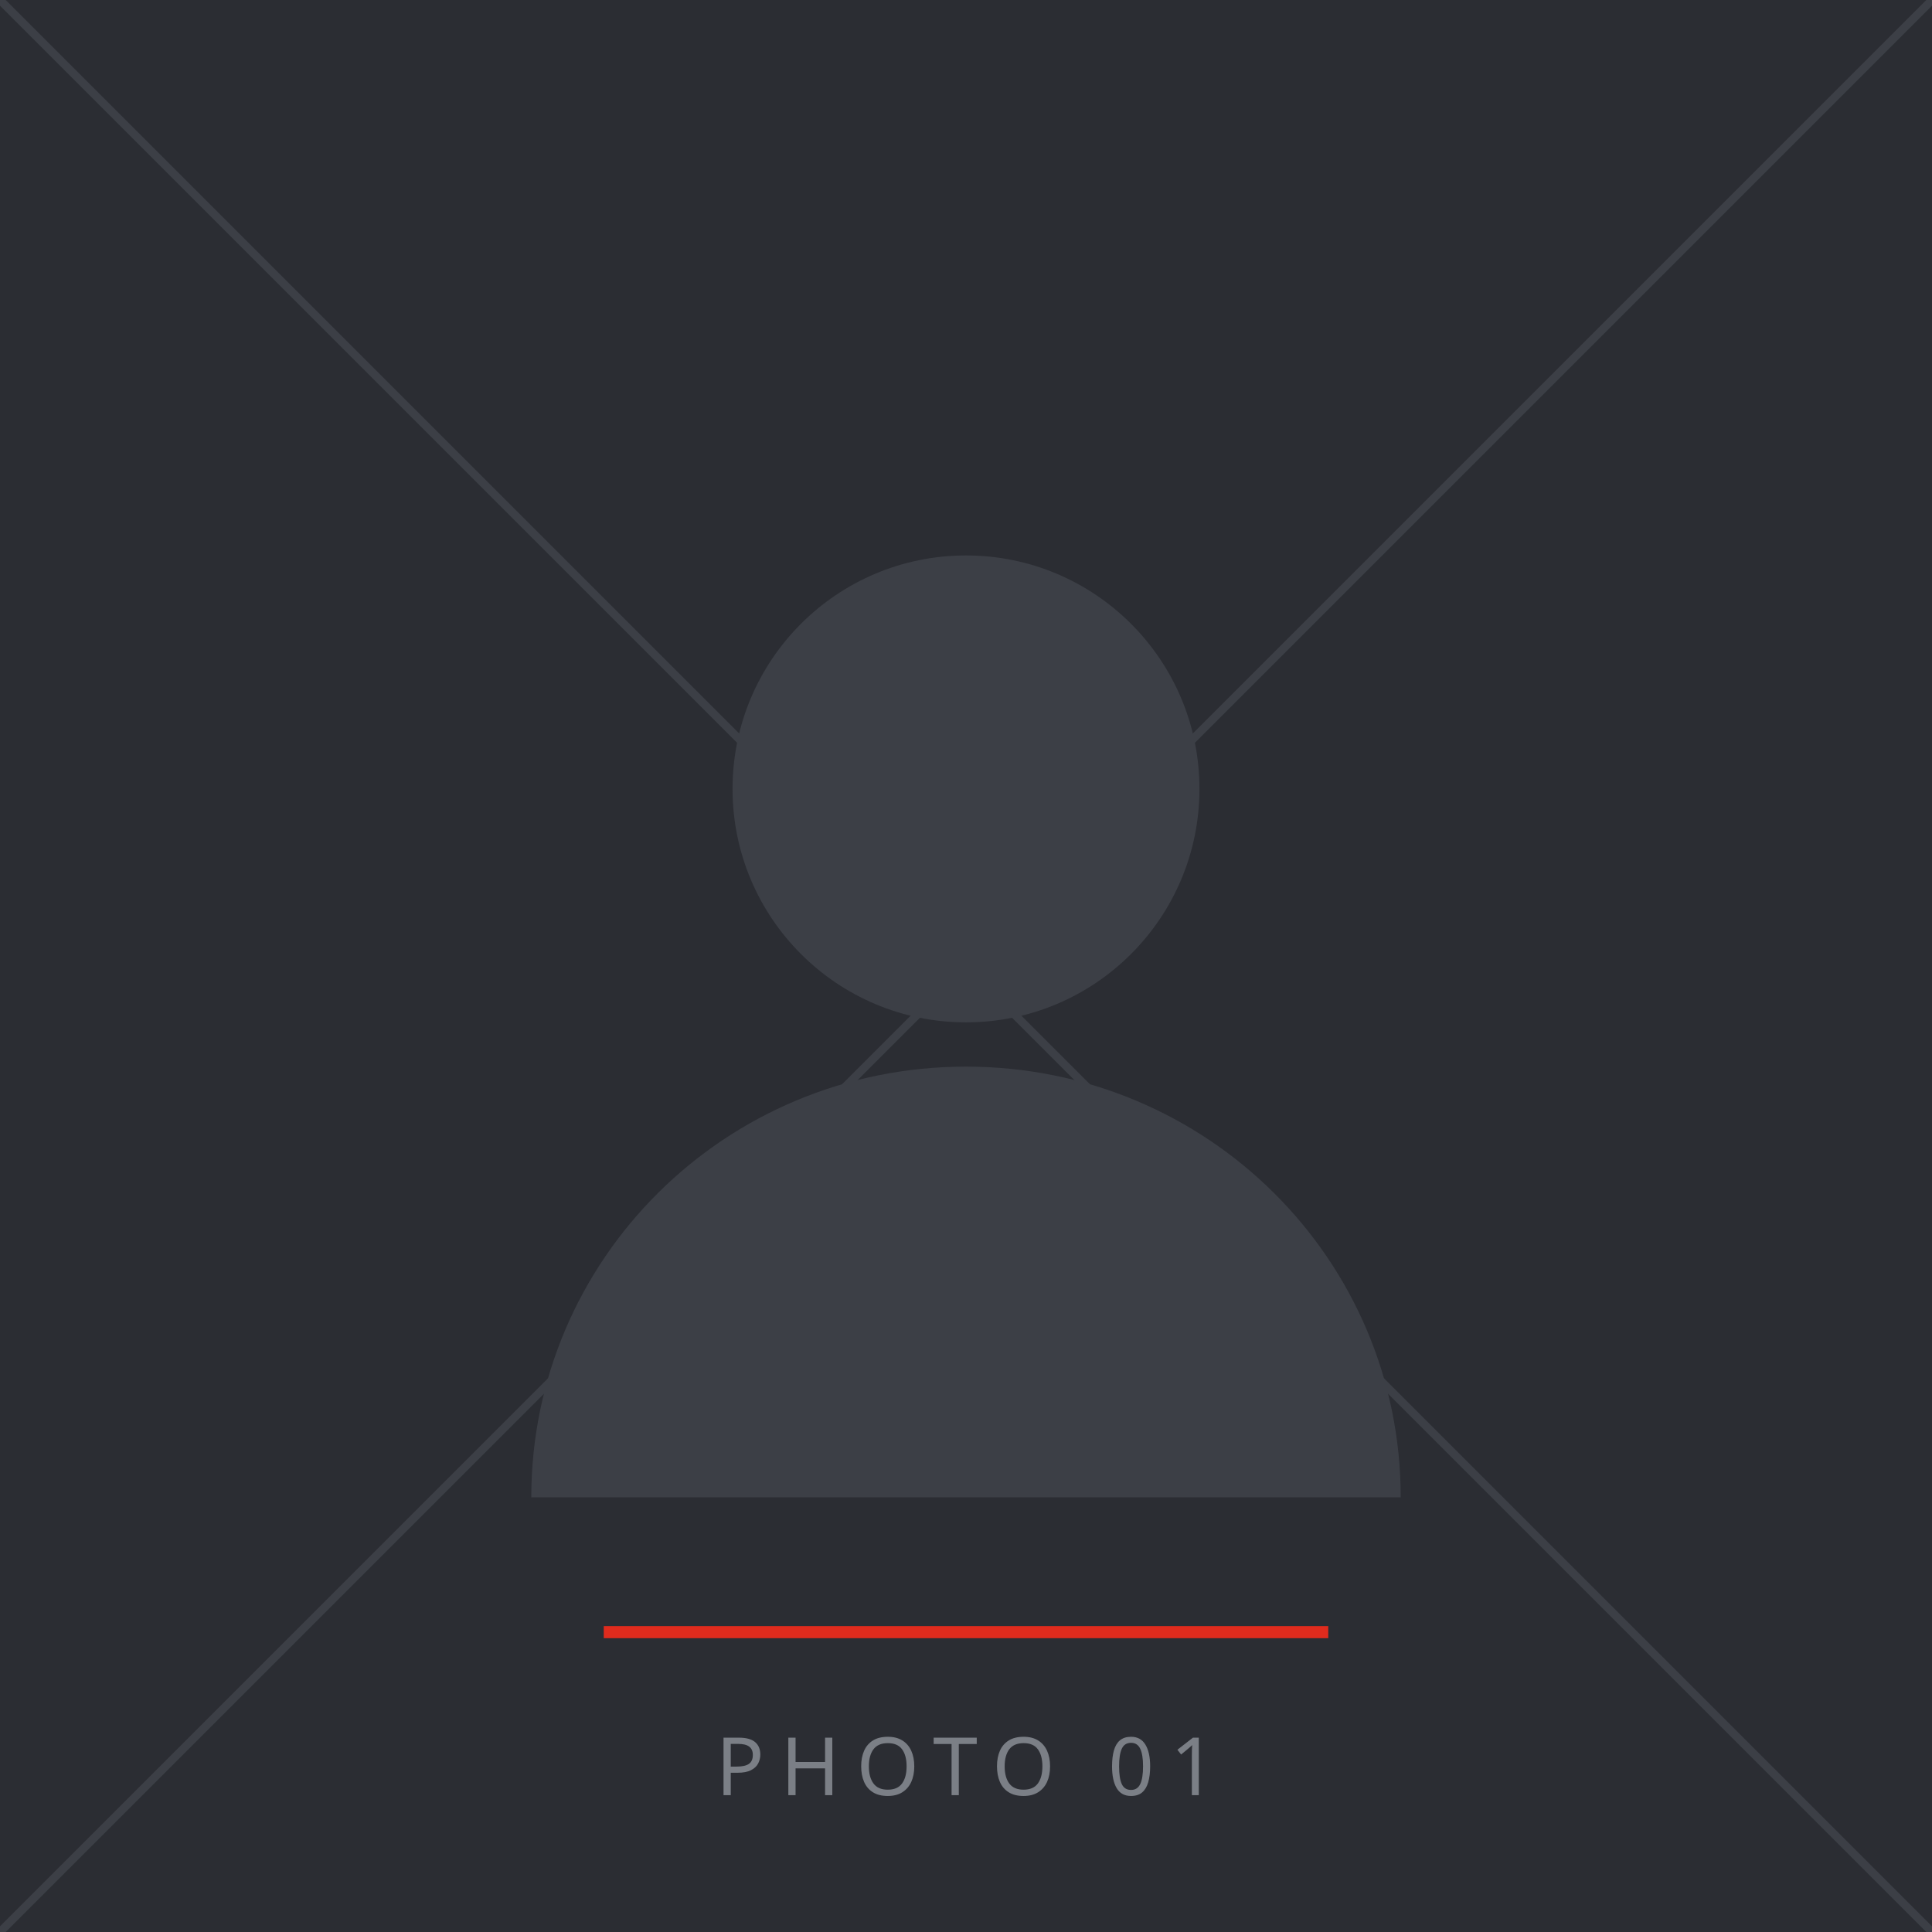
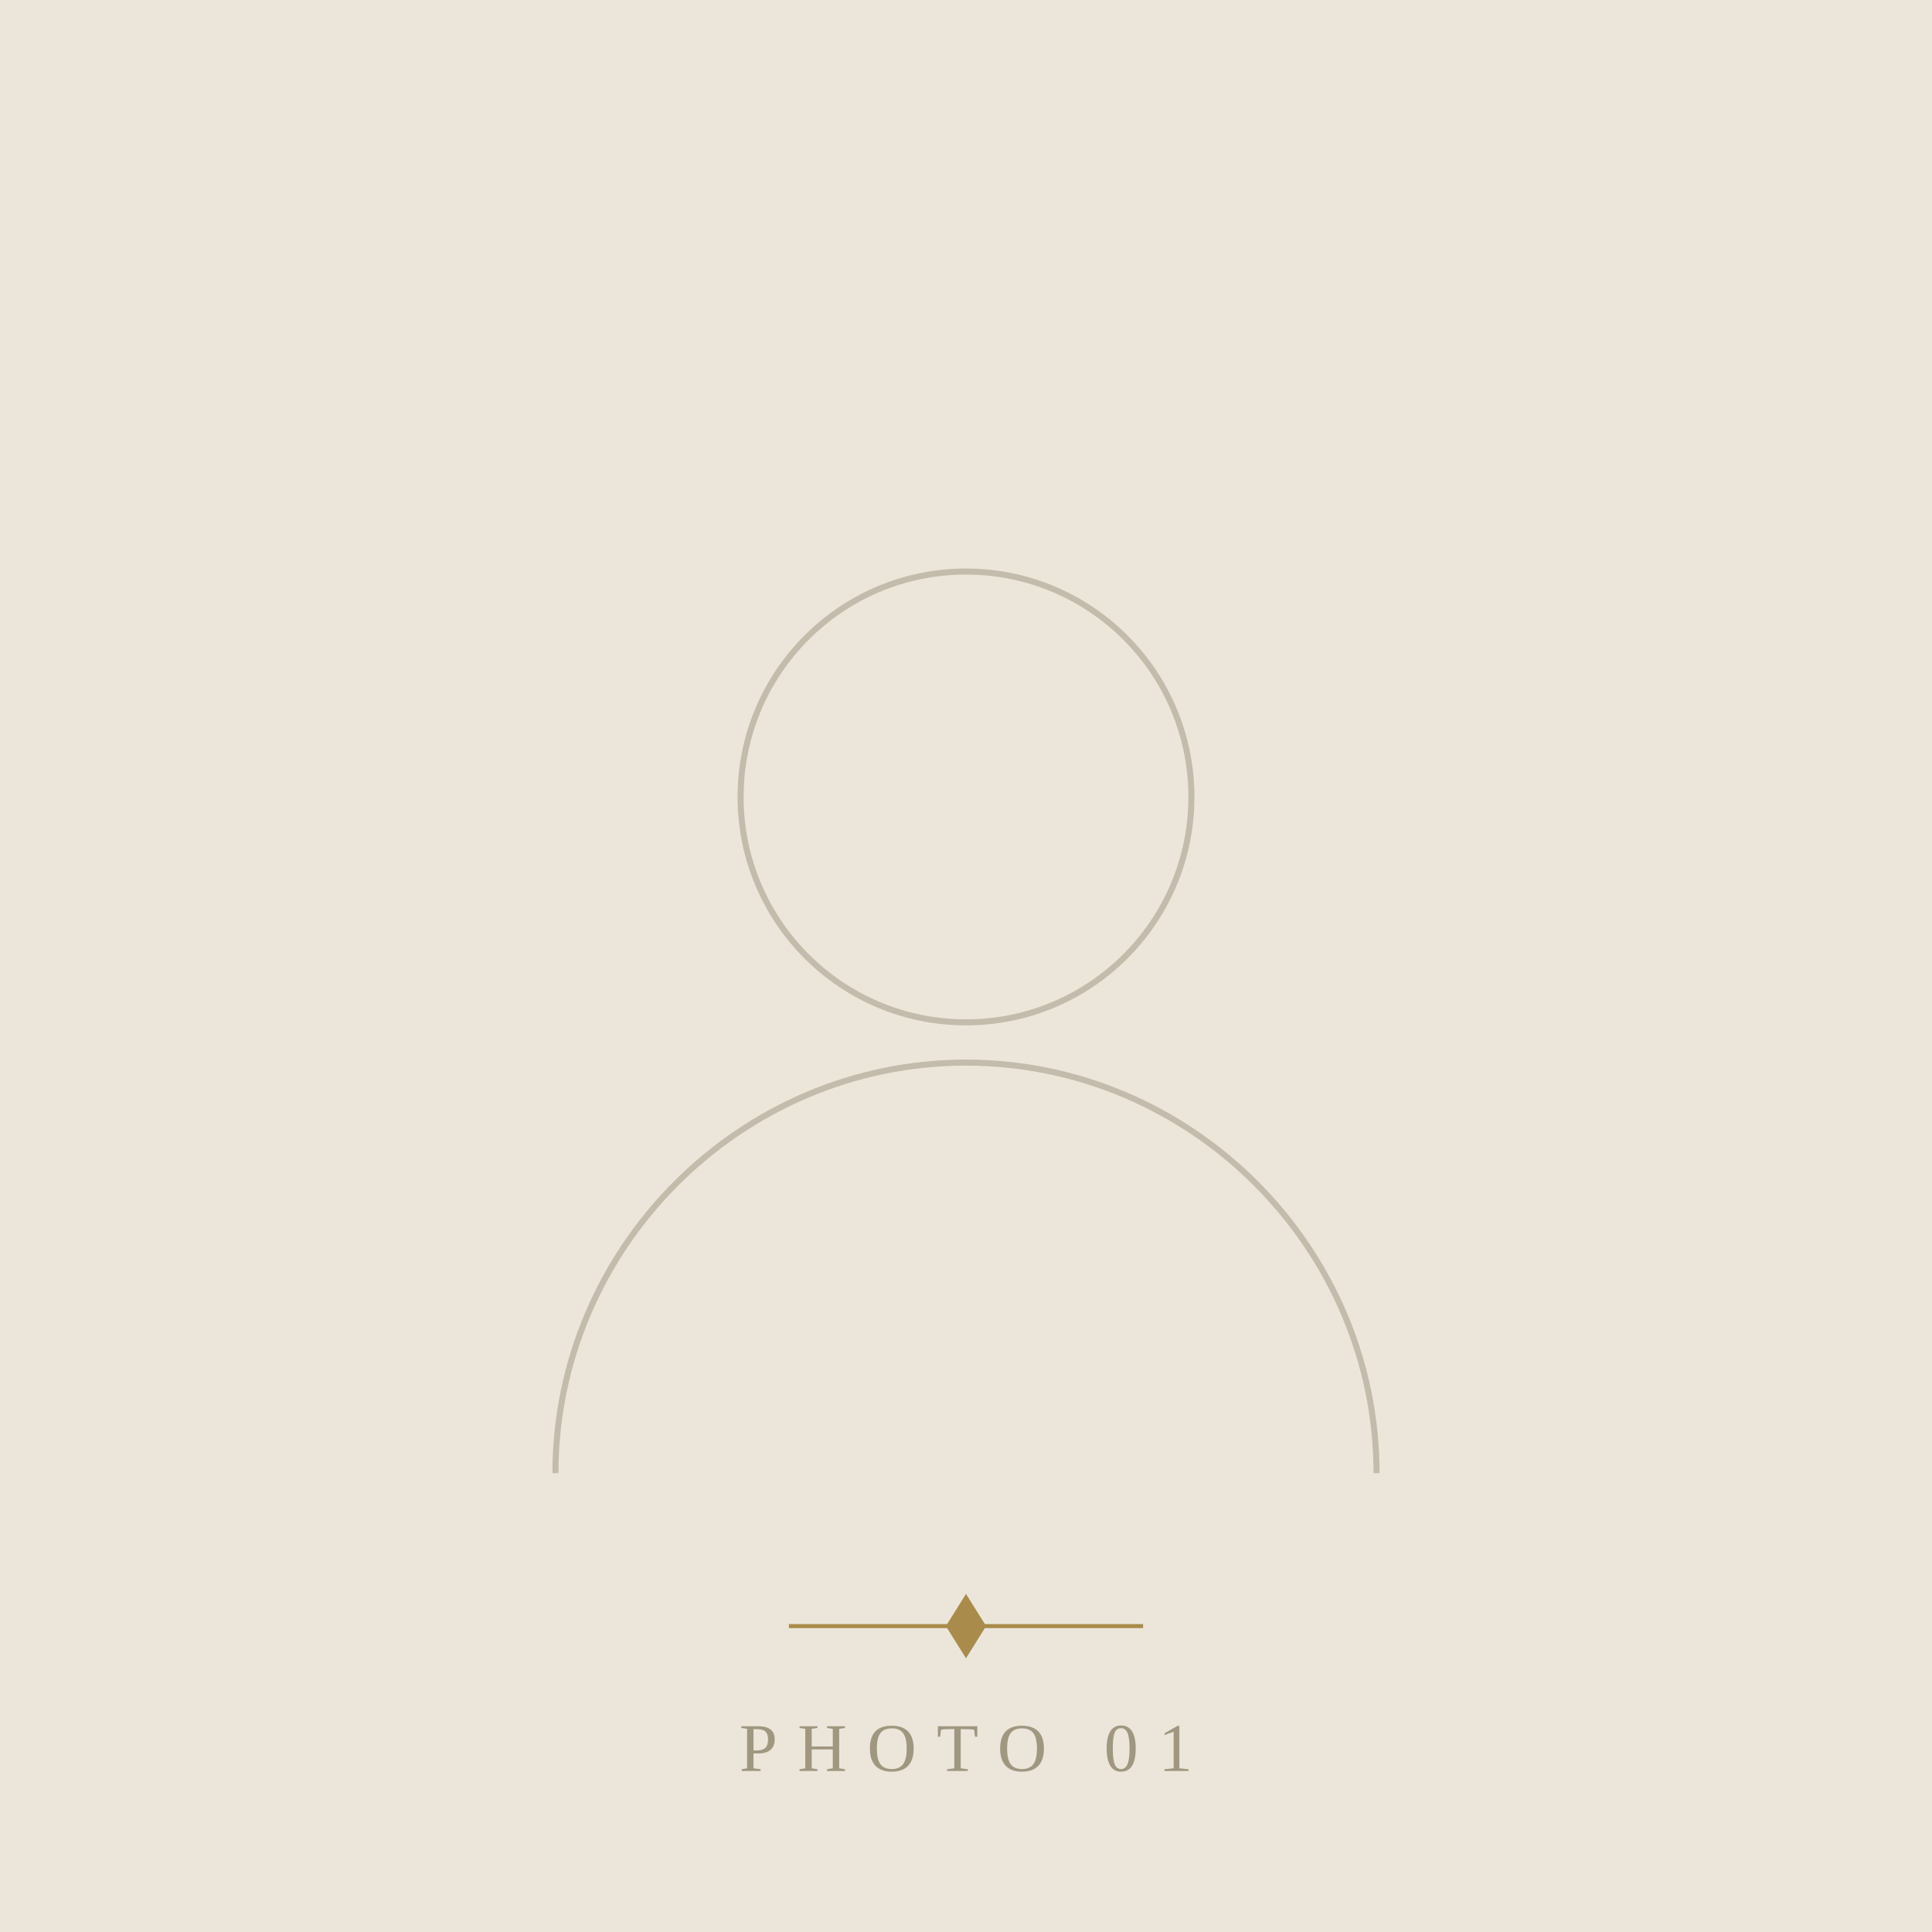
<svg xmlns="http://www.w3.org/2000/svg" viewBox="0 0 480 480" width="480" height="480" role="img" aria-label="写真プレースホルダー 01">
-   <rect width="480" height="480" fill="#2b2d33" />
-   <g fill="none" stroke="#3c3f46" stroke-width="2">
-     <path d="M0 0 L480 480 M480 0 L0 480" />
-   </g>
-   <circle cx="240" cy="196" r="58" fill="#3c3f46" />
-   <path d="M132 372c0-59 48-107 108-107s108 48 108 107z" fill="#3c3f46" />
-   <rect x="150" y="404" width="180" height="3" fill="#e02b1d" />
-   <text x="240" y="446" text-anchor="middle" fill="#7b7f86" font-family="sans-serif" font-size="20" letter-spacing="4">PHOTO 01</text>
+   <rect width="480" height="480" fill="#ece6da" />
+   <circle cx="240" cy="198" r="56" fill="none" stroke="#c3bbab" stroke-width="1.5" />
+   <path d="M138 366c0-56 46-102 102-102s102 46 102 102" fill="none" stroke="#c3bbab" stroke-width="1.5" />
+   <path d="M196 404h88" stroke="#a98c4b" stroke-width="1" />
+   <path d="M240 396l5 8-5 8-5-8z" fill="#a98c4b" />
+   <text x="240" y="440" text-anchor="middle" fill="#a09781" font-family="Georgia, 'Times New Roman', serif" font-size="17" letter-spacing="5">PHOTO 01</text>
</svg>
